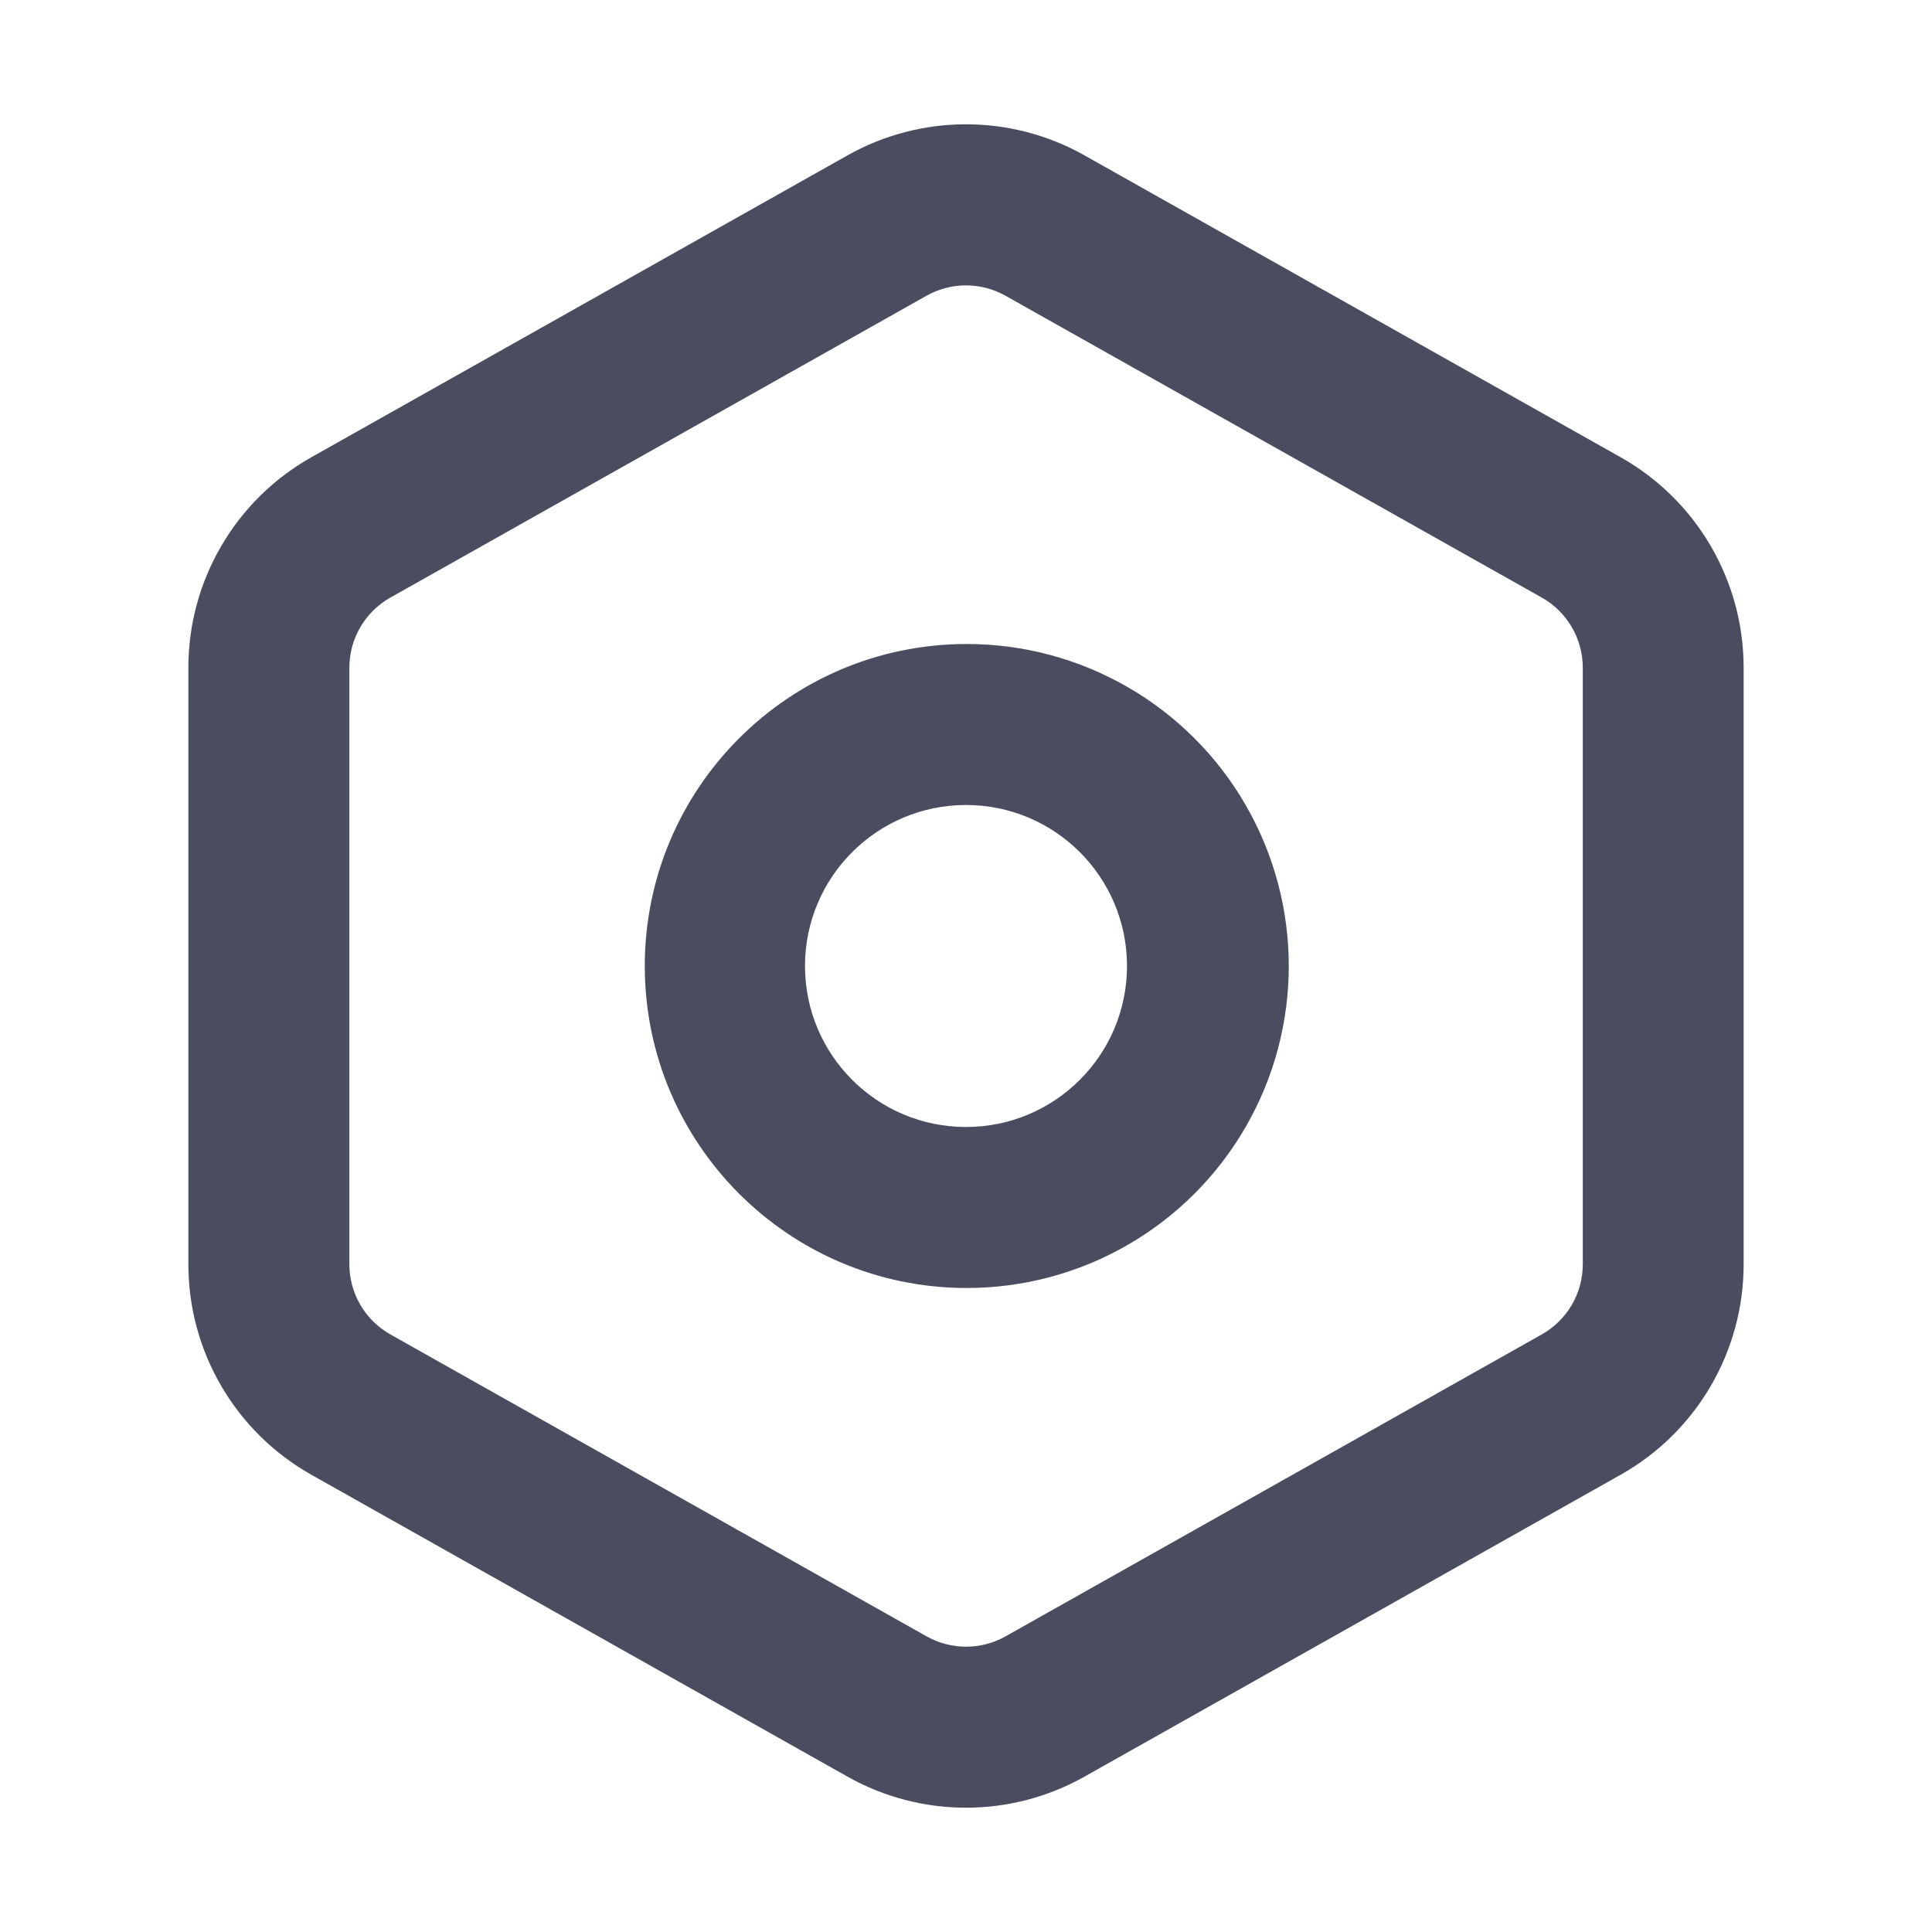
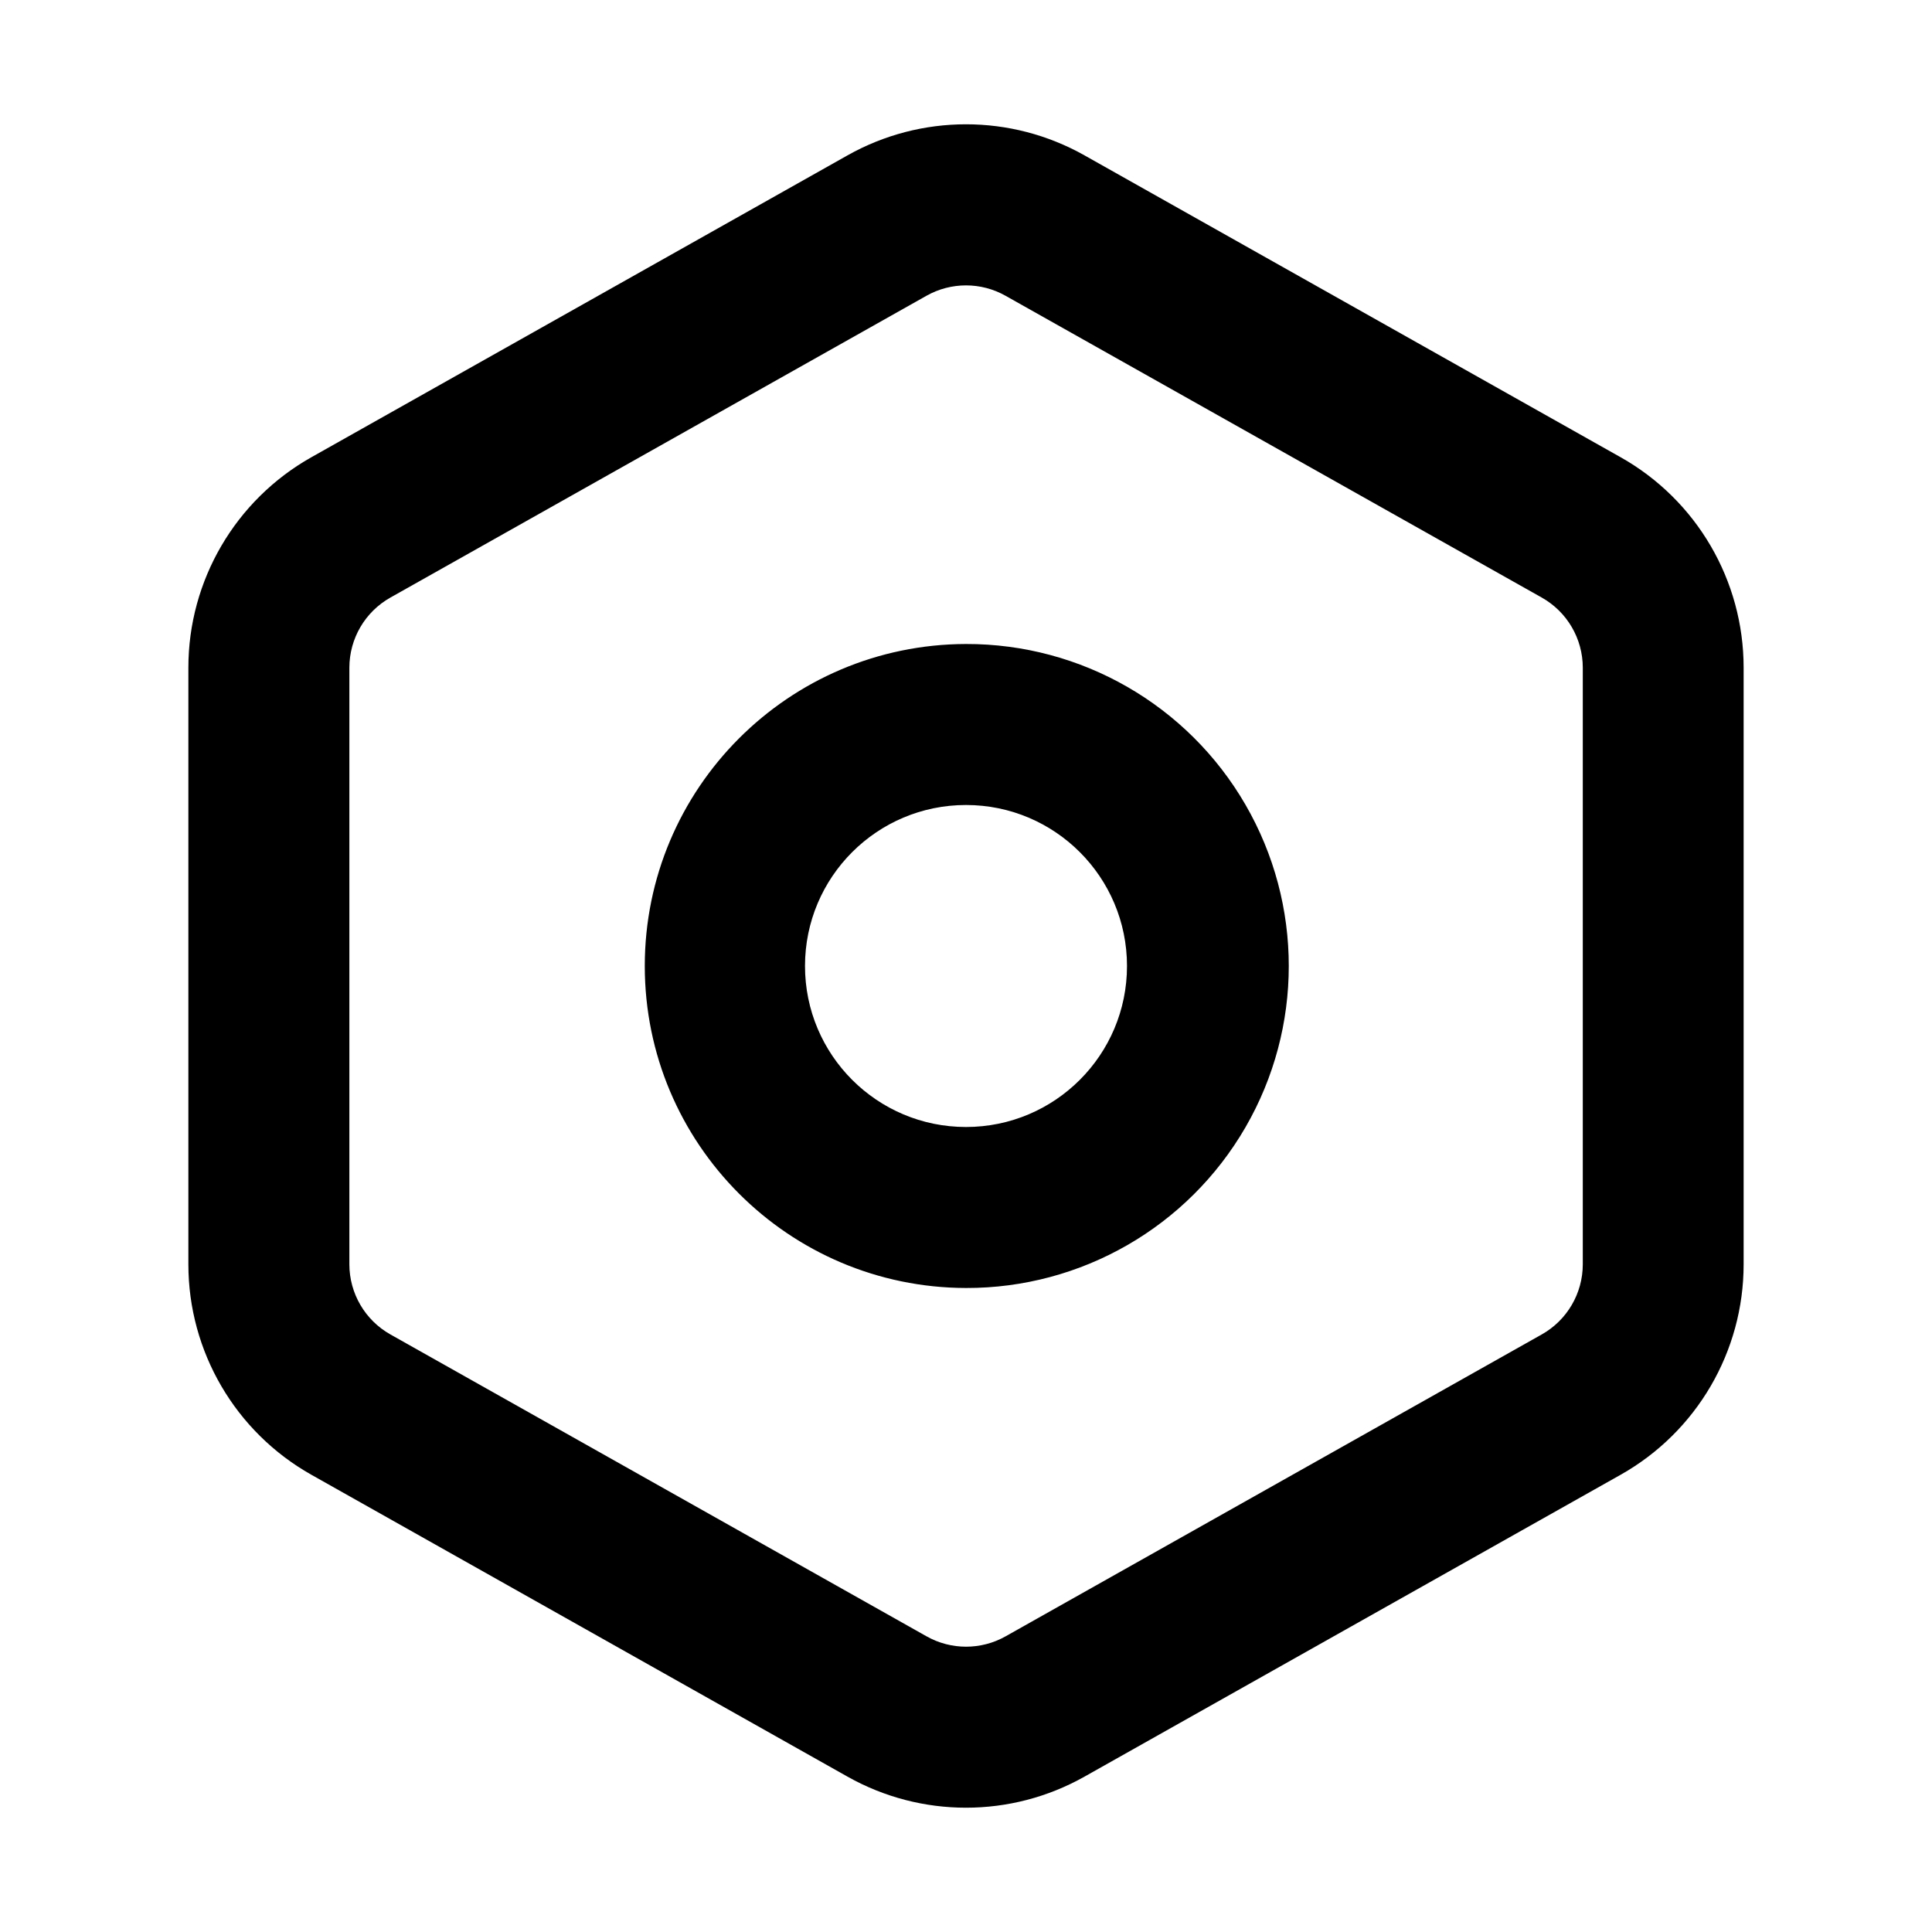
<svg xmlns="http://www.w3.org/2000/svg" t="1777432447535" class="icon" viewBox="0 0 1024 1024" version="1.1" p-id="4999" width="200" height="200">
-   <path d="M449.195 82.347a128 128 0 0 1 125.611 0l284.16 160a128 128 0 0 1 65.195 111.531v316.245a128 128 0 0 1-65.195 111.531l-284.16 160a128 128 0 0 1-125.611 0l-284.16-160a128 128 0 0 1-65.195-111.531V353.877A128 128 0 0 1 165.035 242.347z m83.755 74.411a42.667 42.667 0 0 0-41.899 0L206.933 316.715a42.667 42.667 0 0 0-21.76 37.163v316.245a42.667 42.667 0 0 0 21.76 37.163l284.16 160a42.667 42.667 0 0 0 41.899 0l284.16-160a42.667 42.667 0 0 0 21.76-37.163V353.877a42.667 42.667 0 0 0-21.76-37.163zM512 341.333a170.667 170.667 0 1 1 0 341.333 170.667 170.667 0 0 1 0-341.333z m0 85.333a85.333 85.333 0 1 0 0 170.667 85.333 85.333 0 0 0 0-170.667z" fill="#4A4D5F" p-id="5000" />
+   <path d="M449.195 82.347a128 128 0 0 1 125.611 0l284.16 160a128 128 0 0 1 65.195 111.531v316.245a128 128 0 0 1-65.195 111.531l-284.16 160a128 128 0 0 1-125.611 0l-284.16-160a128 128 0 0 1-65.195-111.531V353.877A128 128 0 0 1 165.035 242.347z m83.755 74.411a42.667 42.667 0 0 0-41.899 0L206.933 316.715a42.667 42.667 0 0 0-21.76 37.163v316.245a42.667 42.667 0 0 0 21.76 37.163l284.16 160a42.667 42.667 0 0 0 41.899 0l284.16-160a42.667 42.667 0 0 0 21.76-37.163V353.877a42.667 42.667 0 0 0-21.76-37.163zM512 341.333a170.667 170.667 0 1 1 0 341.333 170.667 170.667 0 0 1 0-341.333z m0 85.333a85.333 85.333 0 1 0 0 170.667 85.333 85.333 0 0 0 0-170.667z" fill="currentColor" p-id="5000" />
</svg>
